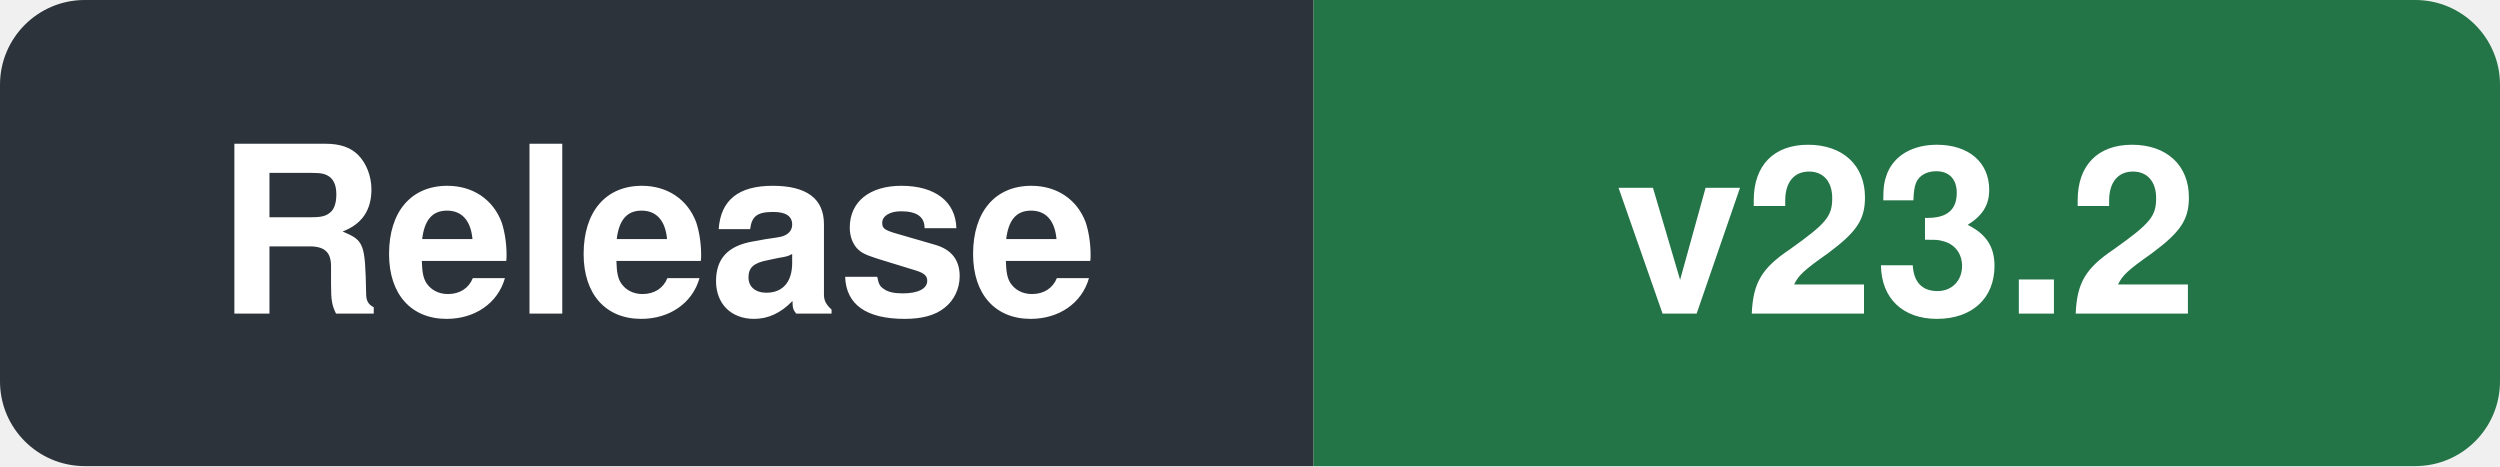
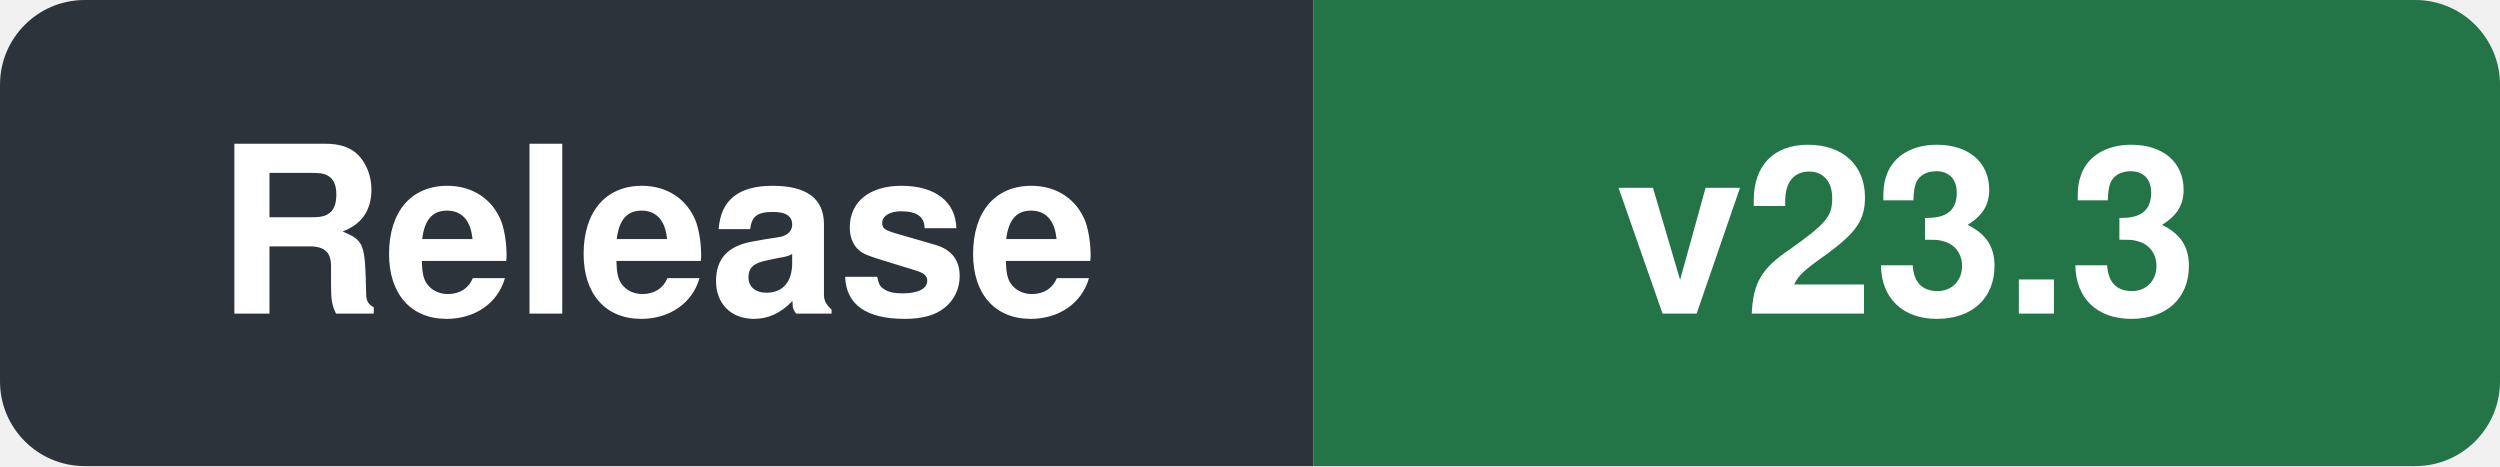
- <svg xmlns="http://www.w3.org/2000/svg" viewBox="0 0 118 22" width="118" height="22" role="img" aria-label="Release: v23.2">
+ <svg xmlns="http://www.w3.org/2000/svg" viewBox="0 0 118 22" width="118" height="22" role="img" aria-label="Release: v23.3">
  <clipPath id="clip-rel">
    <rect width="118" height="22" rx="4" fill="#fff" />
  </clipPath>
  <g clip-path="url(#clip-rel)">
    <rect width="62" height="22" fill="#2c333a" />
    <rect x="62" width="56" height="22" fill="#237447" />
  </g>
  <g fill="#fff" text-anchor="middle" font-family="-apple-system,BlinkMacSystemFont,'Segoe UI',Helvetica,Arial,sans-serif" font-size="11" font-weight="600">
    <text x="31" y="14.8">Release</text>
-     <text x="90" y="14.8">v23.2</text>
+     <text x="90" y="14.8">v23.3</text>
  </g>
</svg>
